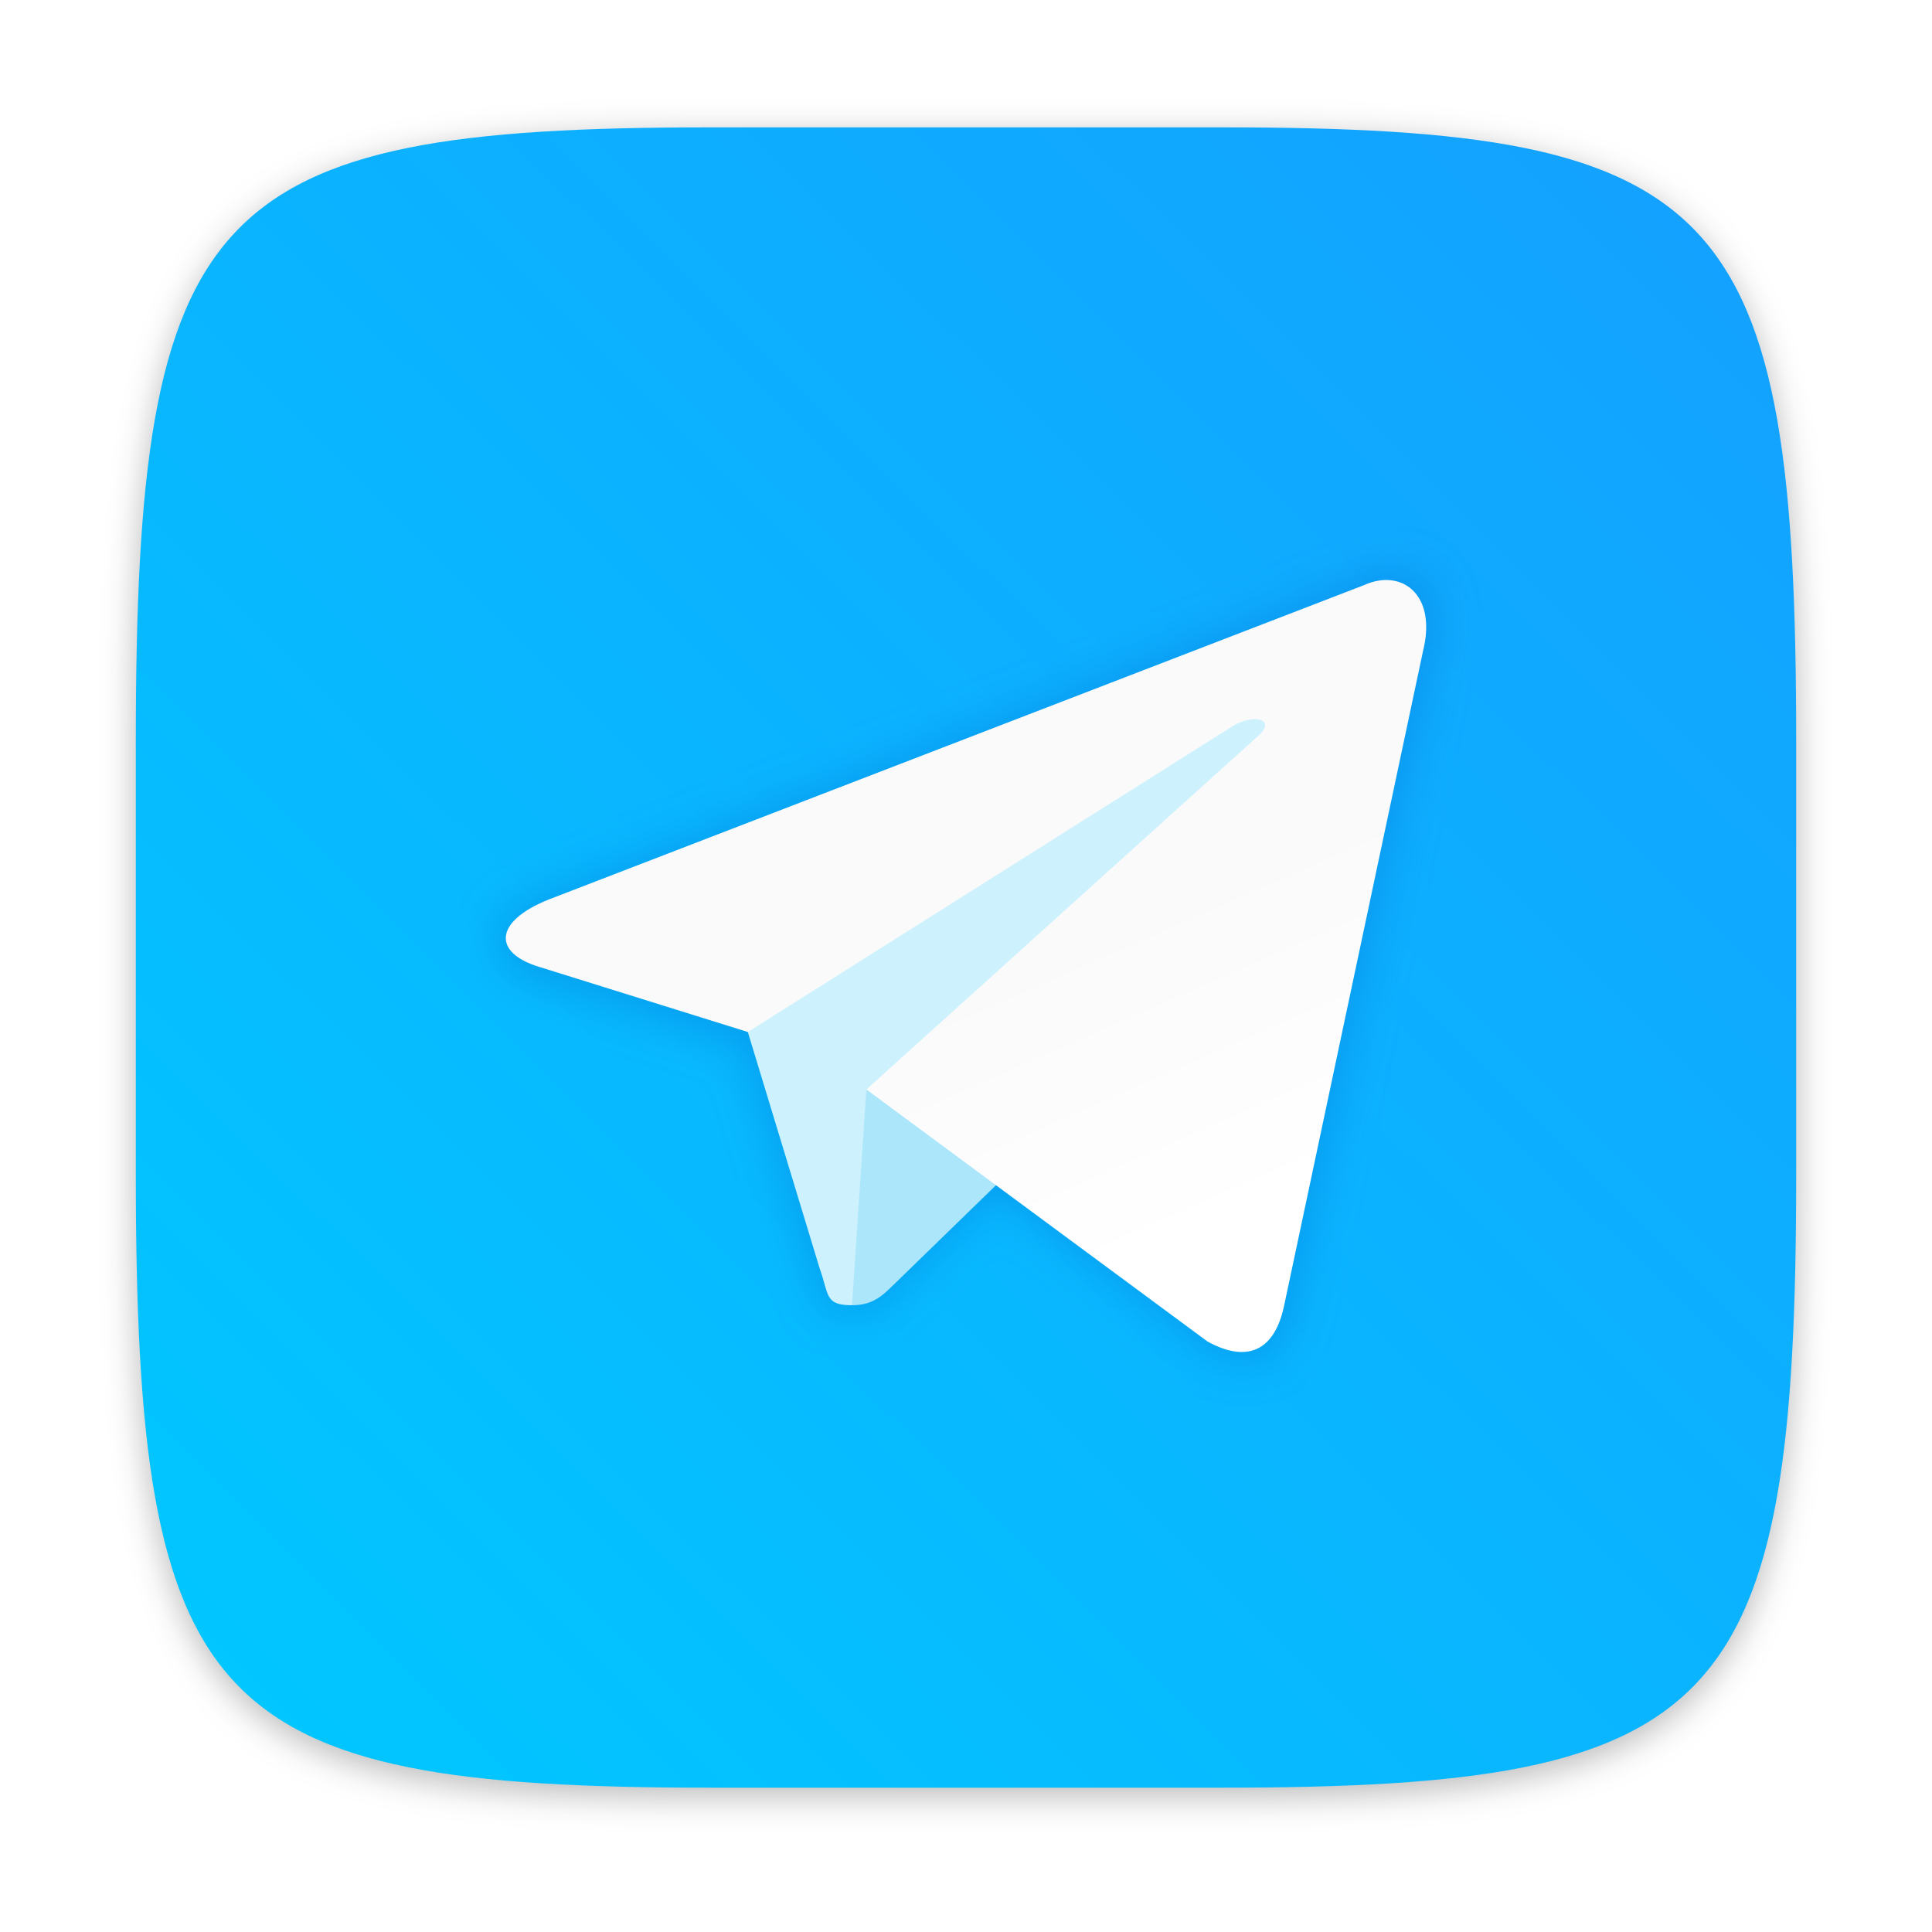
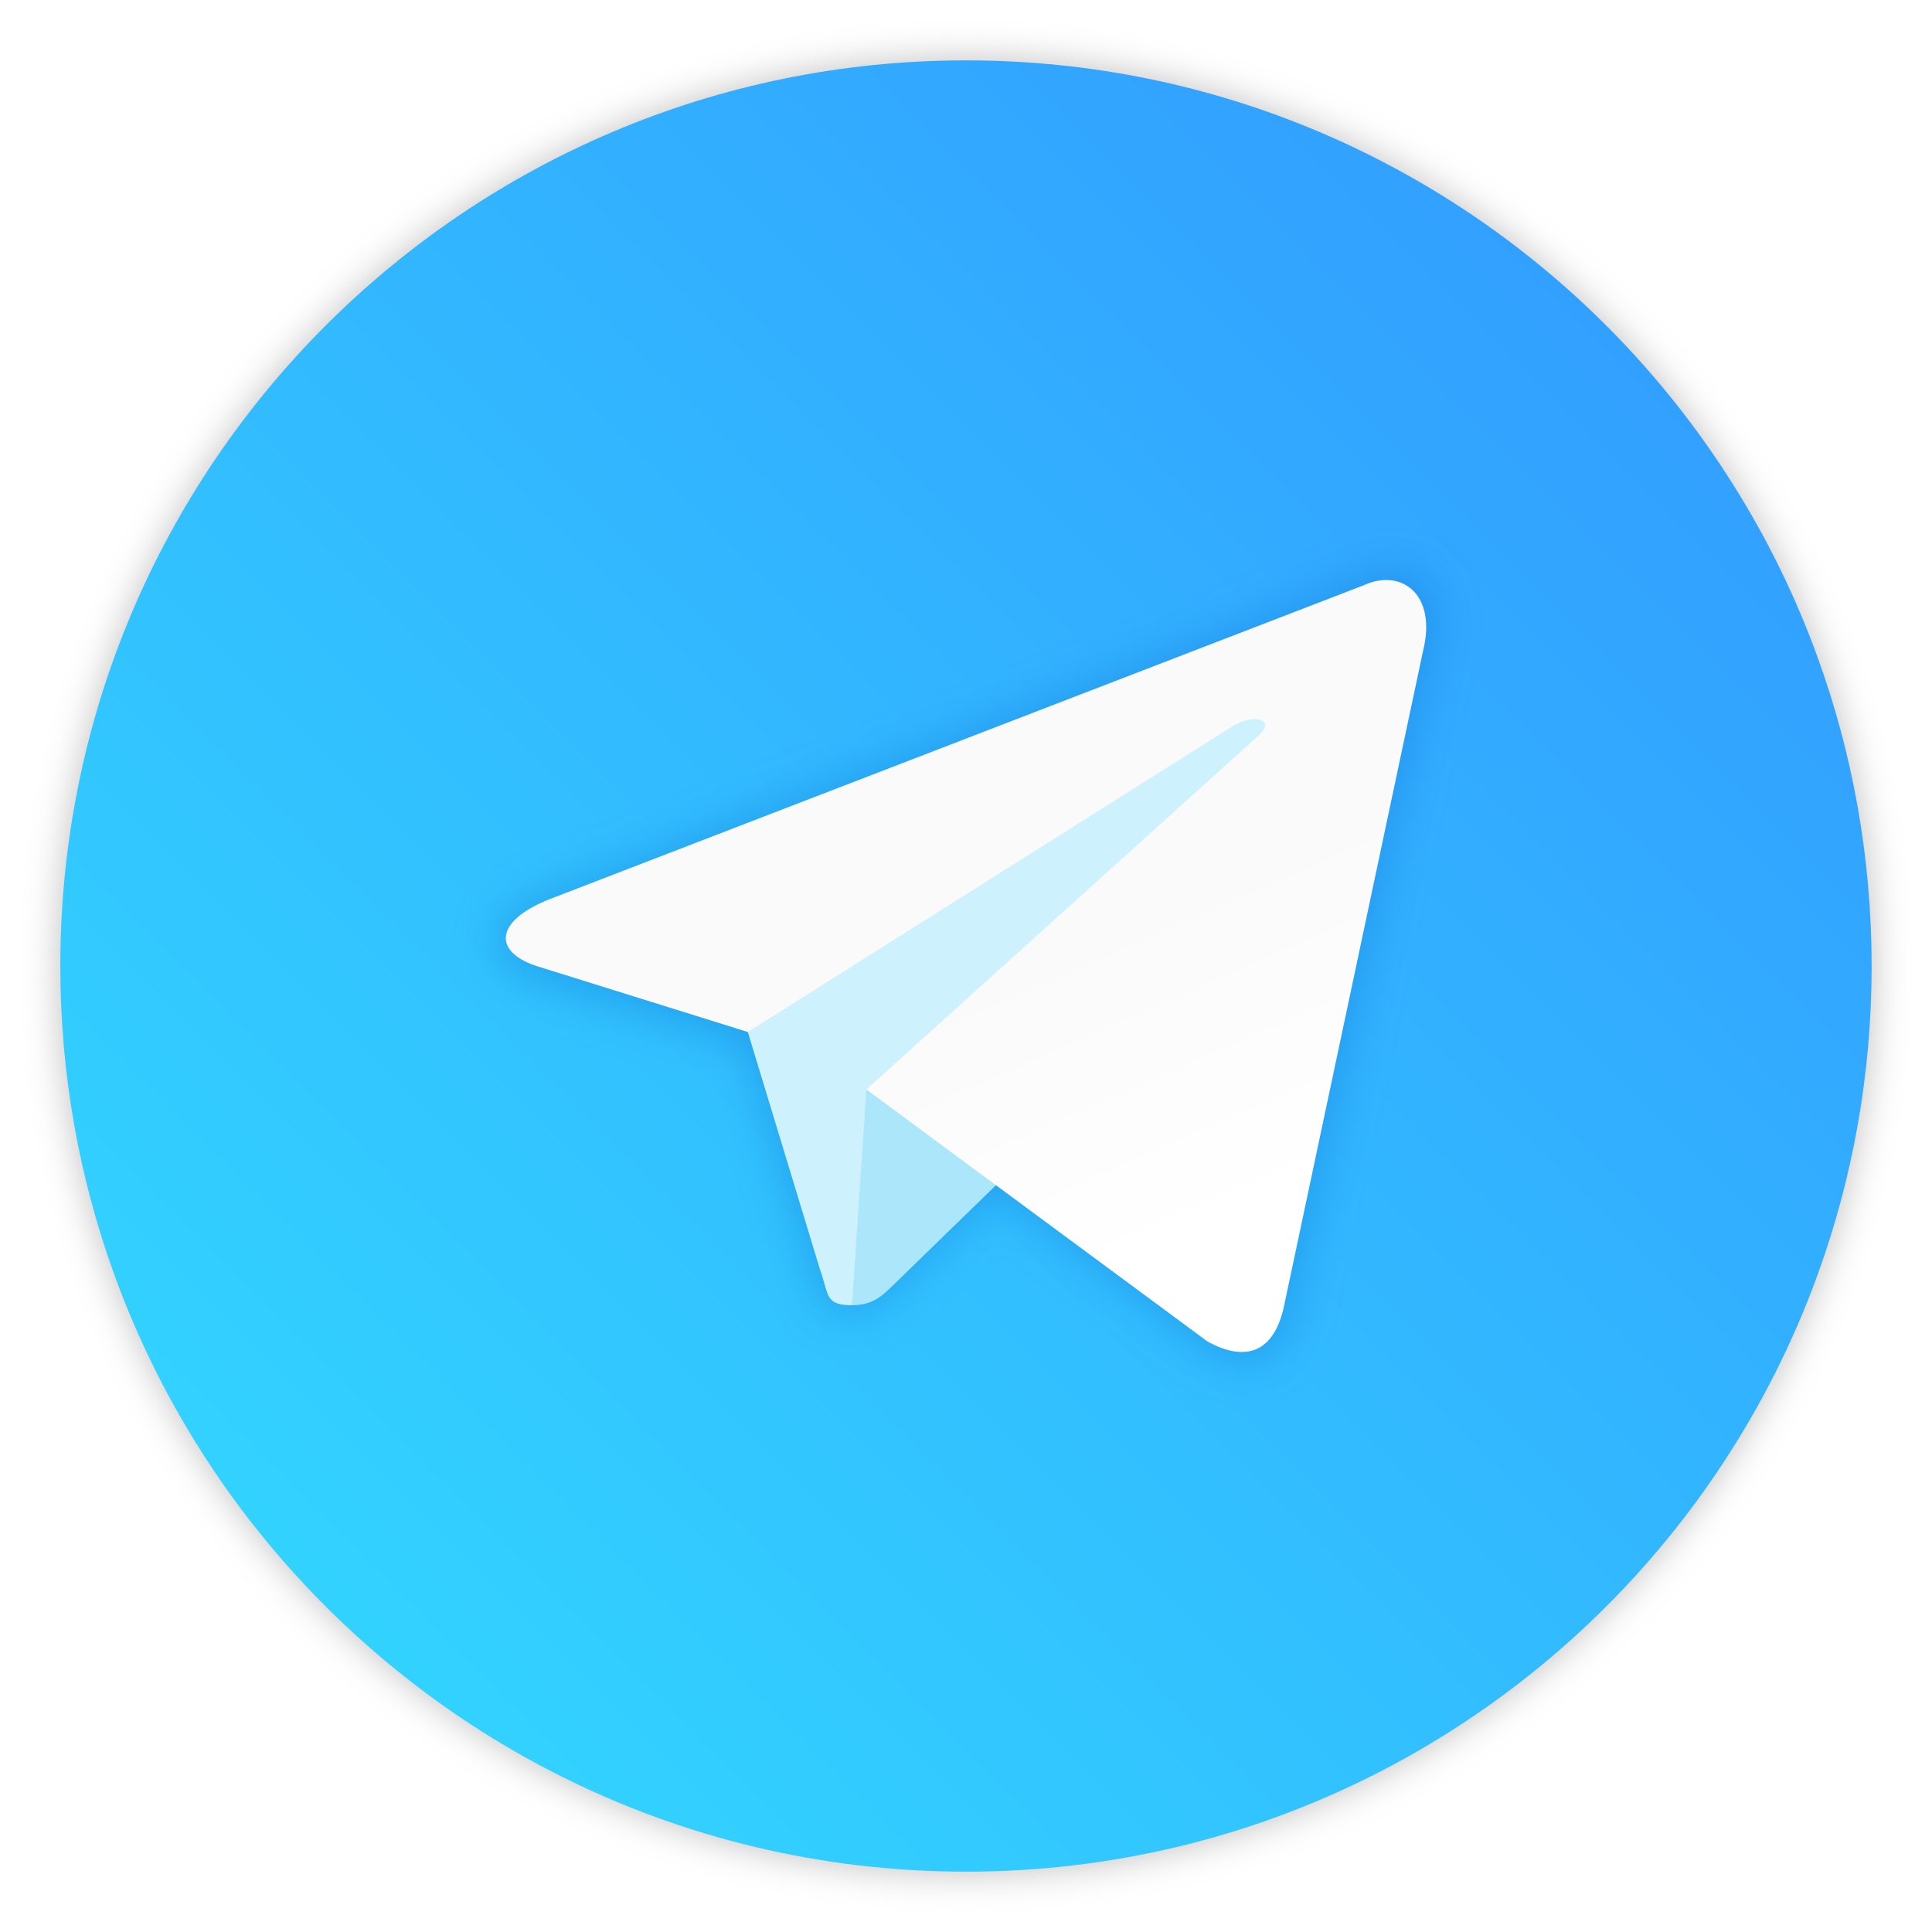
- <svg xmlns="http://www.w3.org/2000/svg" id="svg25" viewBox="0 0 64 64" version="1.1" height="64" width="64">
-   <defs id="defs7">
-     <linearGradient gradientUnits="userSpaceOnUse" gradientTransform="matrix(0.05623,0,0,0.05623,0.071601,-0.05278)" y2="160" y1="120" x2="160" x1="135" id="a">
-       <stop id="stop2" offset="0" stop-color="#eff7fc" />
-       <stop id="stop4" offset="1" stop-color="#fff" />
-     </linearGradient>
-     <filter id="filter2761" x="-.024" y="-.024" width="1.048" height="1.048" color-interpolation-filters="sRGB">
-       <feGaussianBlur stdDeviation="0.146" id="feGaussianBlur854" />
-     </filter>
-     <linearGradient id="linearGradient1024-1" x1="1.331" x2="15.65" y1="15.576" y2="1.17" gradientTransform="matrix(3.779602,0,0,3.779602,-0.00321238,0.2503611)" gradientUnits="userSpaceOnUse">
-       <stop stop-color="#00c8ff" offset="0" id="stop857" />
-       <stop stop-color="#14a0ff" offset="1" id="stop859" />
-     </linearGradient>
-     <filter id="filter1655" x="-.073" y="-.098" width="1.147" height="1.196" color-interpolation-filters="sRGB">
-       <feGaussianBlur stdDeviation="0.324" id="feGaussianBlur862" />
-     </filter>
-     <linearGradient id="linearGradient1005" x1=".739" x2="16.388" y1="16.296" y2=".647" gradientTransform="matrix(3.779502,0,0,3.779502,86.30039,-73.9142)" gradientUnits="userSpaceOnUse">
-       <stop stop-color="#00a0ff" offset="0" id="stop912" />
-       <stop stop-color="#37beff" offset="1" id="stop914" />
-     </linearGradient>
+ <svg xmlns="http://www.w3.org/2000/svg" width="64" height="64" version="1.1" viewBox="0 0 64 64">
+   <circle transform="matrix(3.7796 0 0 3.7796 -.1028 .024568)" cx="8.494" cy="8.46" r="7.938" filter="url(#filter11290)" opacity=".25" stroke-width=".14" />
+   <path d="m62 32c0 3.596-0.633 7.045-1.794 10.24-0.807 2.221-1.869 4.321-3.152 6.264-0.538 0.817-1.115 1.605-1.729 2.363-1.964 2.426-4.298 4.538-6.919 6.253-0.965 0.632-1.968 1.21-3.006 1.728-4.032 2.018-8.584 3.153-13.401 3.153s-9.369-1.135-13.401-3.153c-1.038-0.518-2.042-1.096-3.007-1.728-2.654-1.738-5.016-3.883-6.996-6.349-0.615-0.764-1.192-1.56-1.729-2.384-1.249-1.91-2.284-3.971-3.075-6.149-1.161-3.195-1.793-6.642-1.793-10.237 0-16.569 13.432-30.001 30.001-30.001 8.317 0 15.843 3.385 21.277 8.851 1.566 1.575 2.958 3.323 4.144 5.214 1.121 1.78 2.057 3.688 2.786 5.695 1.161 3.196 1.794 6.644 1.794 10.24z" fill="url(#linearGradient1005-6)" stroke-width=".117" />
+   <g transform="matrix(3.7796 0 0 3.7796 99.188 -7.0018)" fill="#5e4aa6" stroke-width=".265">
+     <circle cx="-330.35" cy="-328.38" r="0" />
+     <circle cx="-312.11" cy="-326.25" r="0" />
+     <circle cx="-306.02" cy="-333.07" r="0" />
+     <circle cx="-308.84" cy="-326.01" r="0" />
+   </g>
+   <defs>
    <linearGradient id="w" x1="123.64" x2="146.53" y1="131.03" y2="174.71" gradientTransform="matrix(4.2812,0,0,3.5908,41,42)" gradientUnits="userSpaceOnUse">
-       <stop stop-color="#fafafa" offset="0" id="stop917" />
-       <stop stop-color="#fff" offset="1" id="stop919" />
+       <stop stop-color="#fafafa" offset="0" />
+       <stop stop-color="#fff" offset="1" />
    </linearGradient>
    <filter id="filter1152" x="-.055" y="-.066" width="1.111" height="1.131" color-interpolation-filters="sRGB">
-       <feGaussianBlur stdDeviation="2.993" id="feGaussianBlur922" />
+       <feGaussianBlur stdDeviation="2.993" />
    </filter>
+     <filter id="filter11290" x="-.024" y="-.024" width="1.048" height="1.048" color-interpolation-filters="sRGB">
+       <feGaussianBlur stdDeviation="0.159" />
+     </filter>
+     <linearGradient id="linearGradient1005-6" x1=".739" x2="16.388" y1="16.296" y2=".647" gradientTransform="matrix(3.7796 0 0 3.7796 -.13195 .024566)" gradientUnits="userSpaceOnUse">
+       <stop stop-color="#32dcff" offset="0" />
+       <stop stop-color="#3296ff" offset="1" />
+     </linearGradient>
  </defs>
-   <path transform="matrix(3.779602,0,0,3.779602,-0.00321238,0.5308454)" id="path869" opacity="0.3" filter="url(#filter2761)" fill="#141414" enable-background="new" d="m 10.709,1.05 c 4.405,0 5.035,0.673 5.035,5.388 v 3.776 c 0,4.715 -0.63,5.388 -5.035,5.388 H 6.226 c -4.405,0 -5.035,-0.673 -5.035,-5.388 V 6.438 c 0,-4.715 0.63,-5.388 5.035,-5.388 z" />
-   <path id="path871" fill="url(#linearGradient1024-1)" enable-background="new" d="m 40.473,4.219 c 16.649,0 19.028,2.543 19.028,20.364 v 14.272 c 0,17.822 -2.379,20.364 -19.028,20.364 H 23.528 c -16.649,0 -19.029,-2.543 -19.029,-20.364 V 24.583 c 0,-17.822 2.379,-20.364 19.029,-20.364 z" style="fill:url(#linearGradient1024-1);stroke-width:3.78" />
-   <g id="g937" stroke-width="0.265" fill="#5e4aa6" transform="matrix(3.779602,0,0,3.779602,3.913426,-70.54798)">
-     <circle id="circle929" r="0" cy="-328.38" cx="-330.35" />
-     <circle id="circle931" r="0" cy="-326.25" cx="-312.11" />
-     <circle id="circle933" r="0" cy="-333.07" cx="-306.02" />
-     <circle id="circle935" r="0" cy="-326.01" cx="-308.84" />
+   <g transform="matrix(3.7796 0 0 3.7796 3.9134 -70.548)" fill="#5e4aa6" stroke-width=".265">
+     <circle cx="-330.35" cy="-328.38" r="0" />
+     <circle cx="-312.11" cy="-326.25" r="0" />
+     <circle cx="-306.02" cy="-333.07" r="0" />
+     <circle cx="-308.84" cy="-326.01" r="0" />
  </g>
-   <g style="fill:#0064c8;fill-opacity:1" transform="matrix(0.2396839,0,0,0.2395066,4.58012,1.605171)" fill="#000096" filter="url(#filter1152)" image-rendering="optimizeSpeed" opacity="0.3" stroke-width="15.683" id="g947">
-     <path style="fill:#0064c8;fill-opacity:1" d="m 98,175 c -3.888,0 -3.227,-1.468 -4.568,-5.17 l -11.432,-37.625 88,-52.206" id="path941" />
-     <path style="fill:#0064c8;fill-opacity:1" d="m 98,175 c 3,0 4.325,-1.372 6,-3 l 16,-15.558 -19.958,-12.035" id="path943" />
-     <path style="fill:#0064c8;fill-opacity:1" d="m 100.04,144.41 48.36,35.729 c 5.519,3.045 9.501,1.468 10.876,-5.123 l 19.685,-92.763 c 2.015,-8.08 -3.08,-11.745 -8.359,-9.348 l -115.59,44.571 c -7.89,3.165 -6.924,9.408 -0.518,11.369 l 29.663,9.258 67.753,-45.166 c 3.242,-1.966 6.217,-0.909 3.775,1.258" id="path945" />
+   <g transform="matrix(.23968 0 0 .23951 4.5801 1.6052)" fill="#0064c8" filter="url(#filter1152)" image-rendering="optimizeSpeed" opacity=".3" stroke-width="15.683">
+     <path d="m98 175c-3.888 0-3.227-1.468-4.568-5.17l-11.432-37.625 88-52.206" />
+     <path d="m98 175c3 0 4.325-1.372 6-3l16-15.558-19.958-12.035" />
+     <path d="m100.04 144.41 48.36 35.729c5.519 3.045 9.501 1.468 10.876-5.123l19.685-92.763c2.015-8.08-3.08-11.745-8.359-9.348l-115.59 44.571c-7.89 3.165-6.924 9.408-0.518 11.369l29.663 9.258 67.753-45.166c3.242-1.966 6.217-0.909 3.775 1.258" />
  </g>
-   <g transform="matrix(0.05959214,0,0,0.05959214,2.882047,-0.1546058)" image-rendering="optimizeSpeed" stroke-width="61.492" id="g955">
-     <path d="m 425.24,728.15 c -15.243,0 -12.653,-5.755 -17.91,-20.269 l -44.824,-147.52 345.03,-204.69" fill="#cdf2fd" id="path949" />
-     <path d="m 425.24,728.15 c 11.762,0 16.96,-5.379 23.525,-11.762 l 62.733,-61 -78.252,-47.187" fill="#ace6fb" id="path951" />
-     <path style="fill:url(#w)" d="M 433.24,608.21 622.85,748.3 c 21.637,11.939 37.253,5.757 42.643,-20.088 l 77.182,-363.71 c 7.902,-31.681 -12.077,-46.05 -32.776,-36.653 l -453.21,174.76 c -30.936,12.408 -30.755,29.667 -5.639,37.358 l 116.3,36.3 269.26,-169.87 c 12.711,-7.708 24.377,-3.564 14.802,4.934" fill="url(#w)" id="path953" />
+   <g transform="matrix(.059592 0 0 .059592 2.882 -.15461)" image-rendering="optimizeSpeed" stroke-width="61.492">
+     <path d="m425.24 728.15c-15.243 0-12.653-5.755-17.91-20.269l-44.824-147.52 345.03-204.69" fill="#cdf2fd" />
+     <path d="m425.24 728.15c11.762 0 16.96-5.379 23.525-11.762l62.733-61-78.252-47.187" fill="#ace6fb" />
+     <path d="m433.24 608.21 189.61 140.09c21.637 11.939 37.253 5.757 42.643-20.088l77.182-363.71c7.902-31.681-12.077-46.05-32.776-36.653l-453.21 174.76c-30.936 12.408-30.755 29.667-5.639 37.358l116.3 36.3 269.26-169.87c12.711-7.708 24.377-3.564 14.802 4.934" fill="url(#w)" />
  </g>
</svg>
